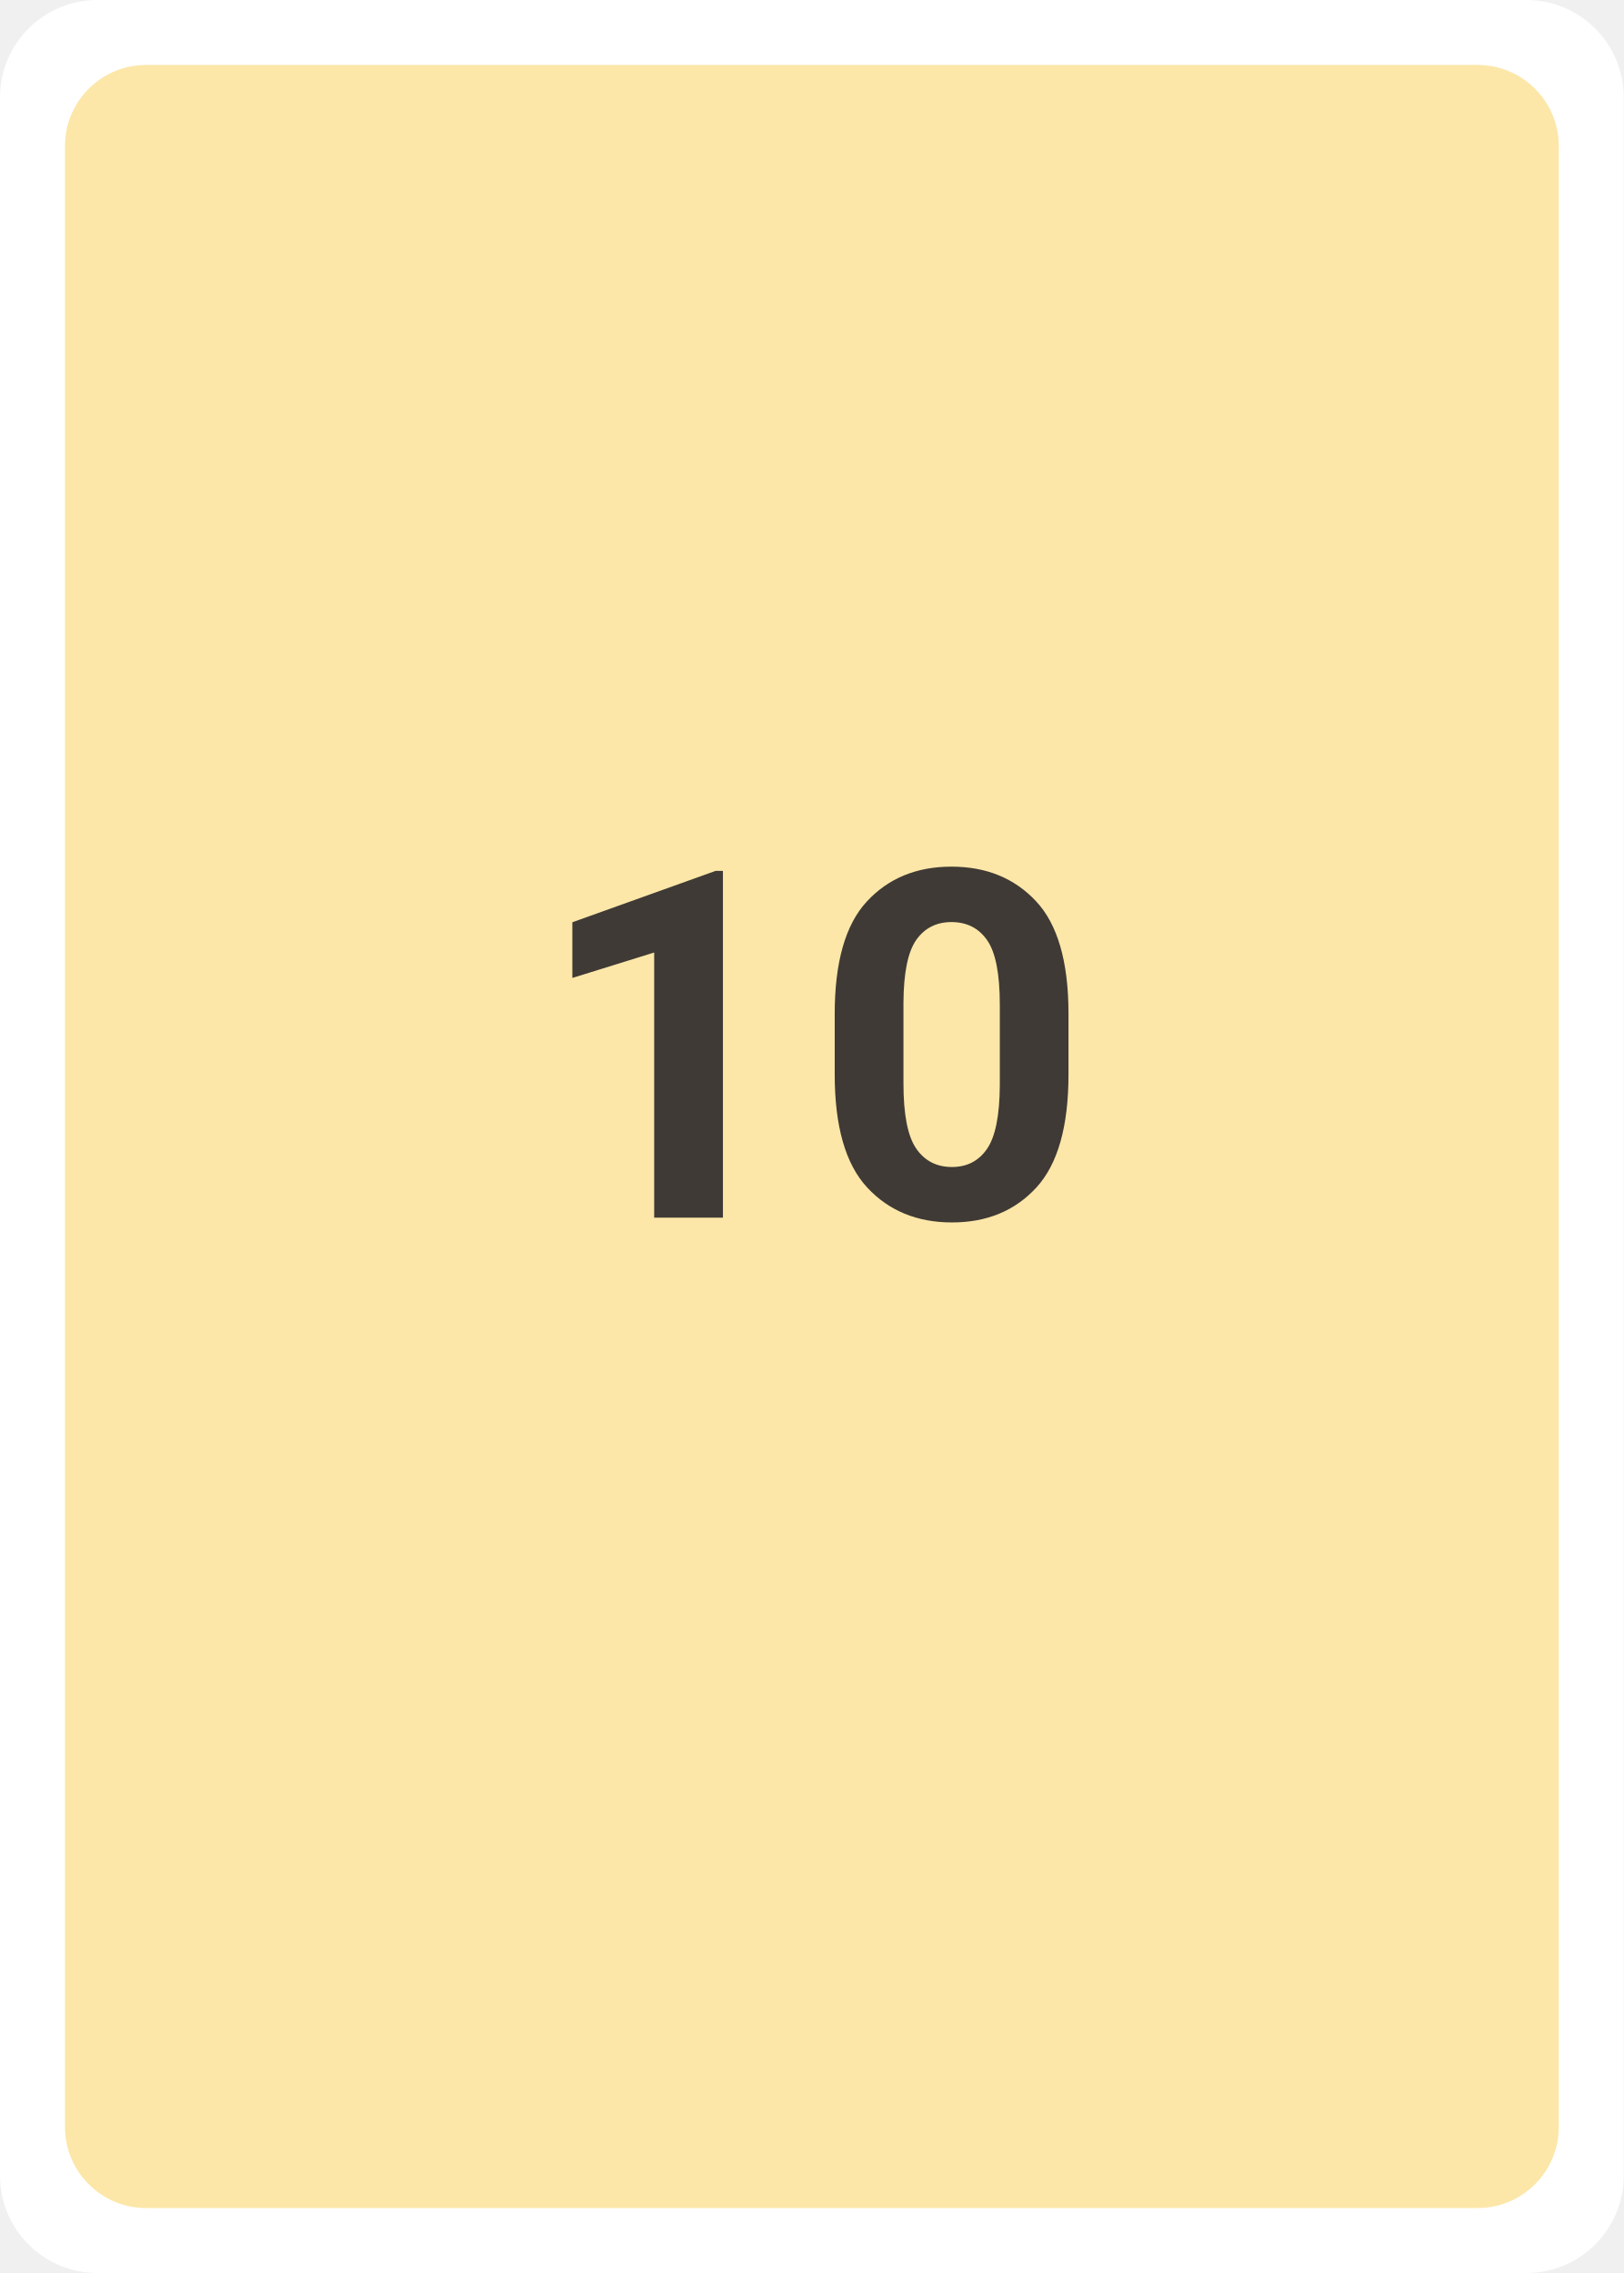
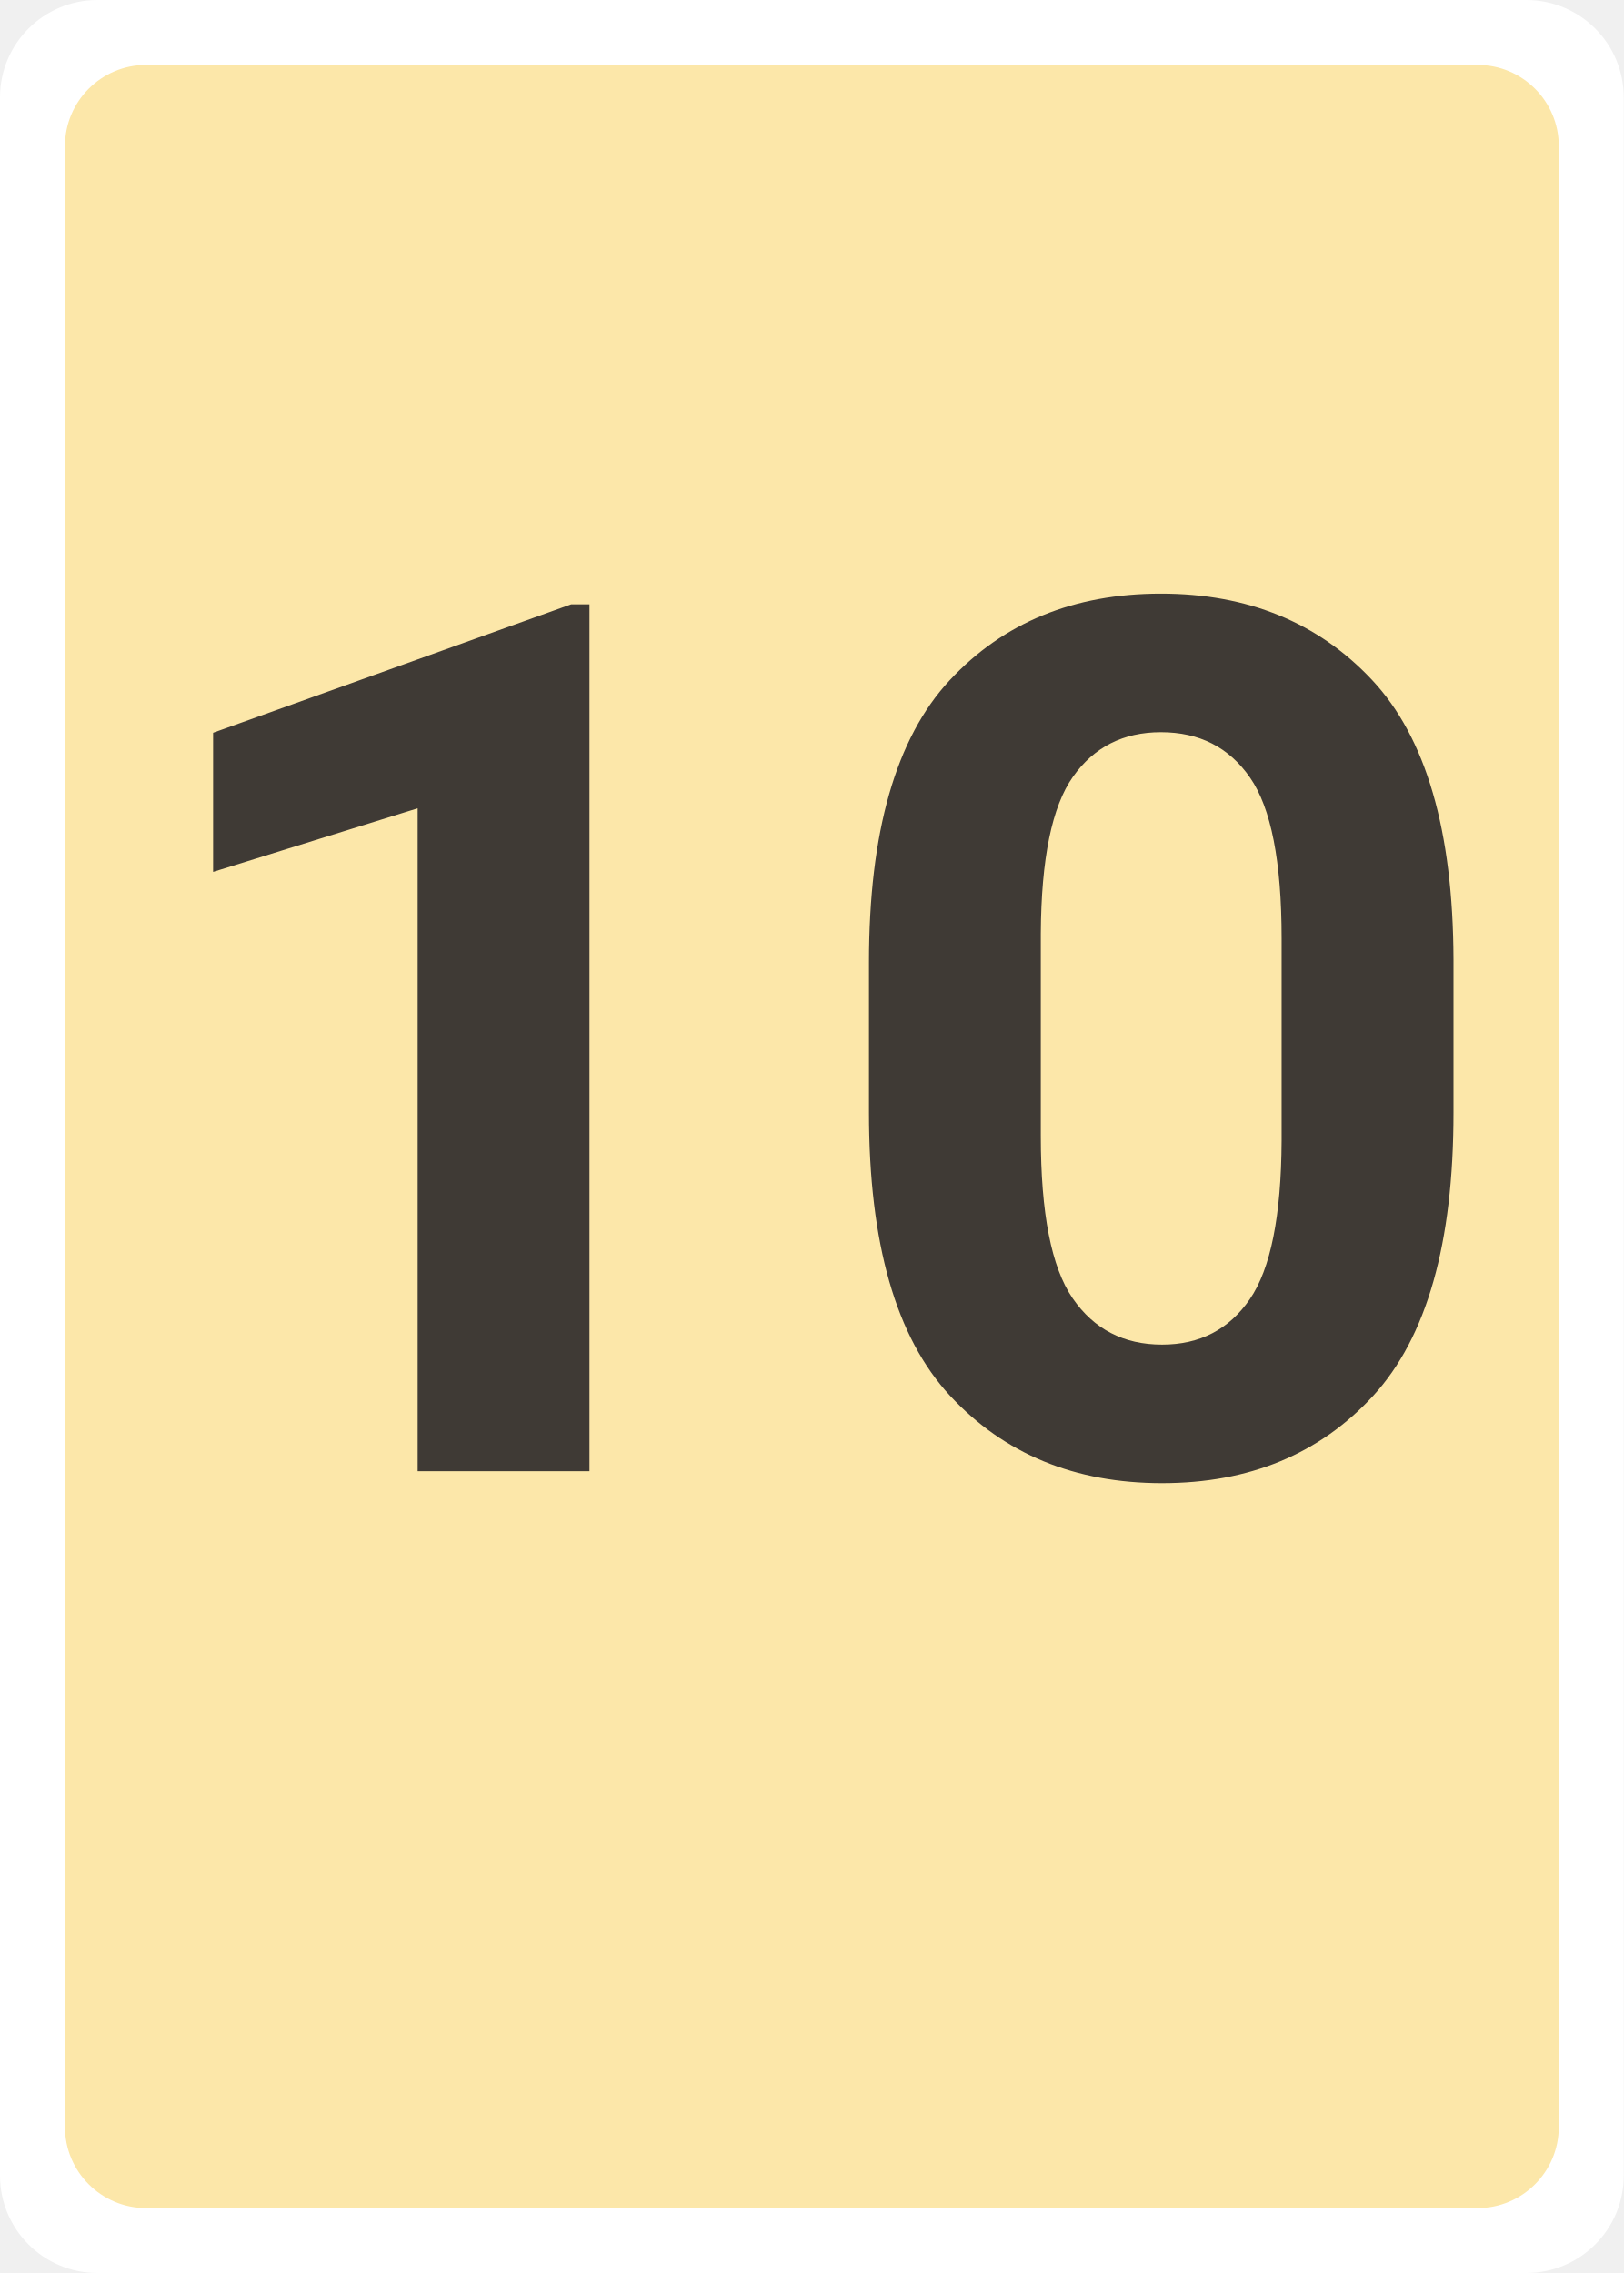
<svg xmlns="http://www.w3.org/2000/svg" width="400" height="560" viewBox="0 0 400 560">
  <rect width="400" height="560" rx="24" fill="#fff" />
  <rect x="16" y="16" width="368" height="528" rx="20" fill="#FCE7A9" />
-   <text x="200" y="300" text-anchor="middle" font-family="Roboto, system-ui, Segoe UI" font-size="120" fill="#3f3a35" font-weight="700">10</text>
+   <text x="200" y="280" text-anchor="middle" dominant-baseline="middle" font-family="Roboto, system-ui, Segoe UI" font-size="300" fill="#3f3a35" font-weight="700">10</text>
</svg>
